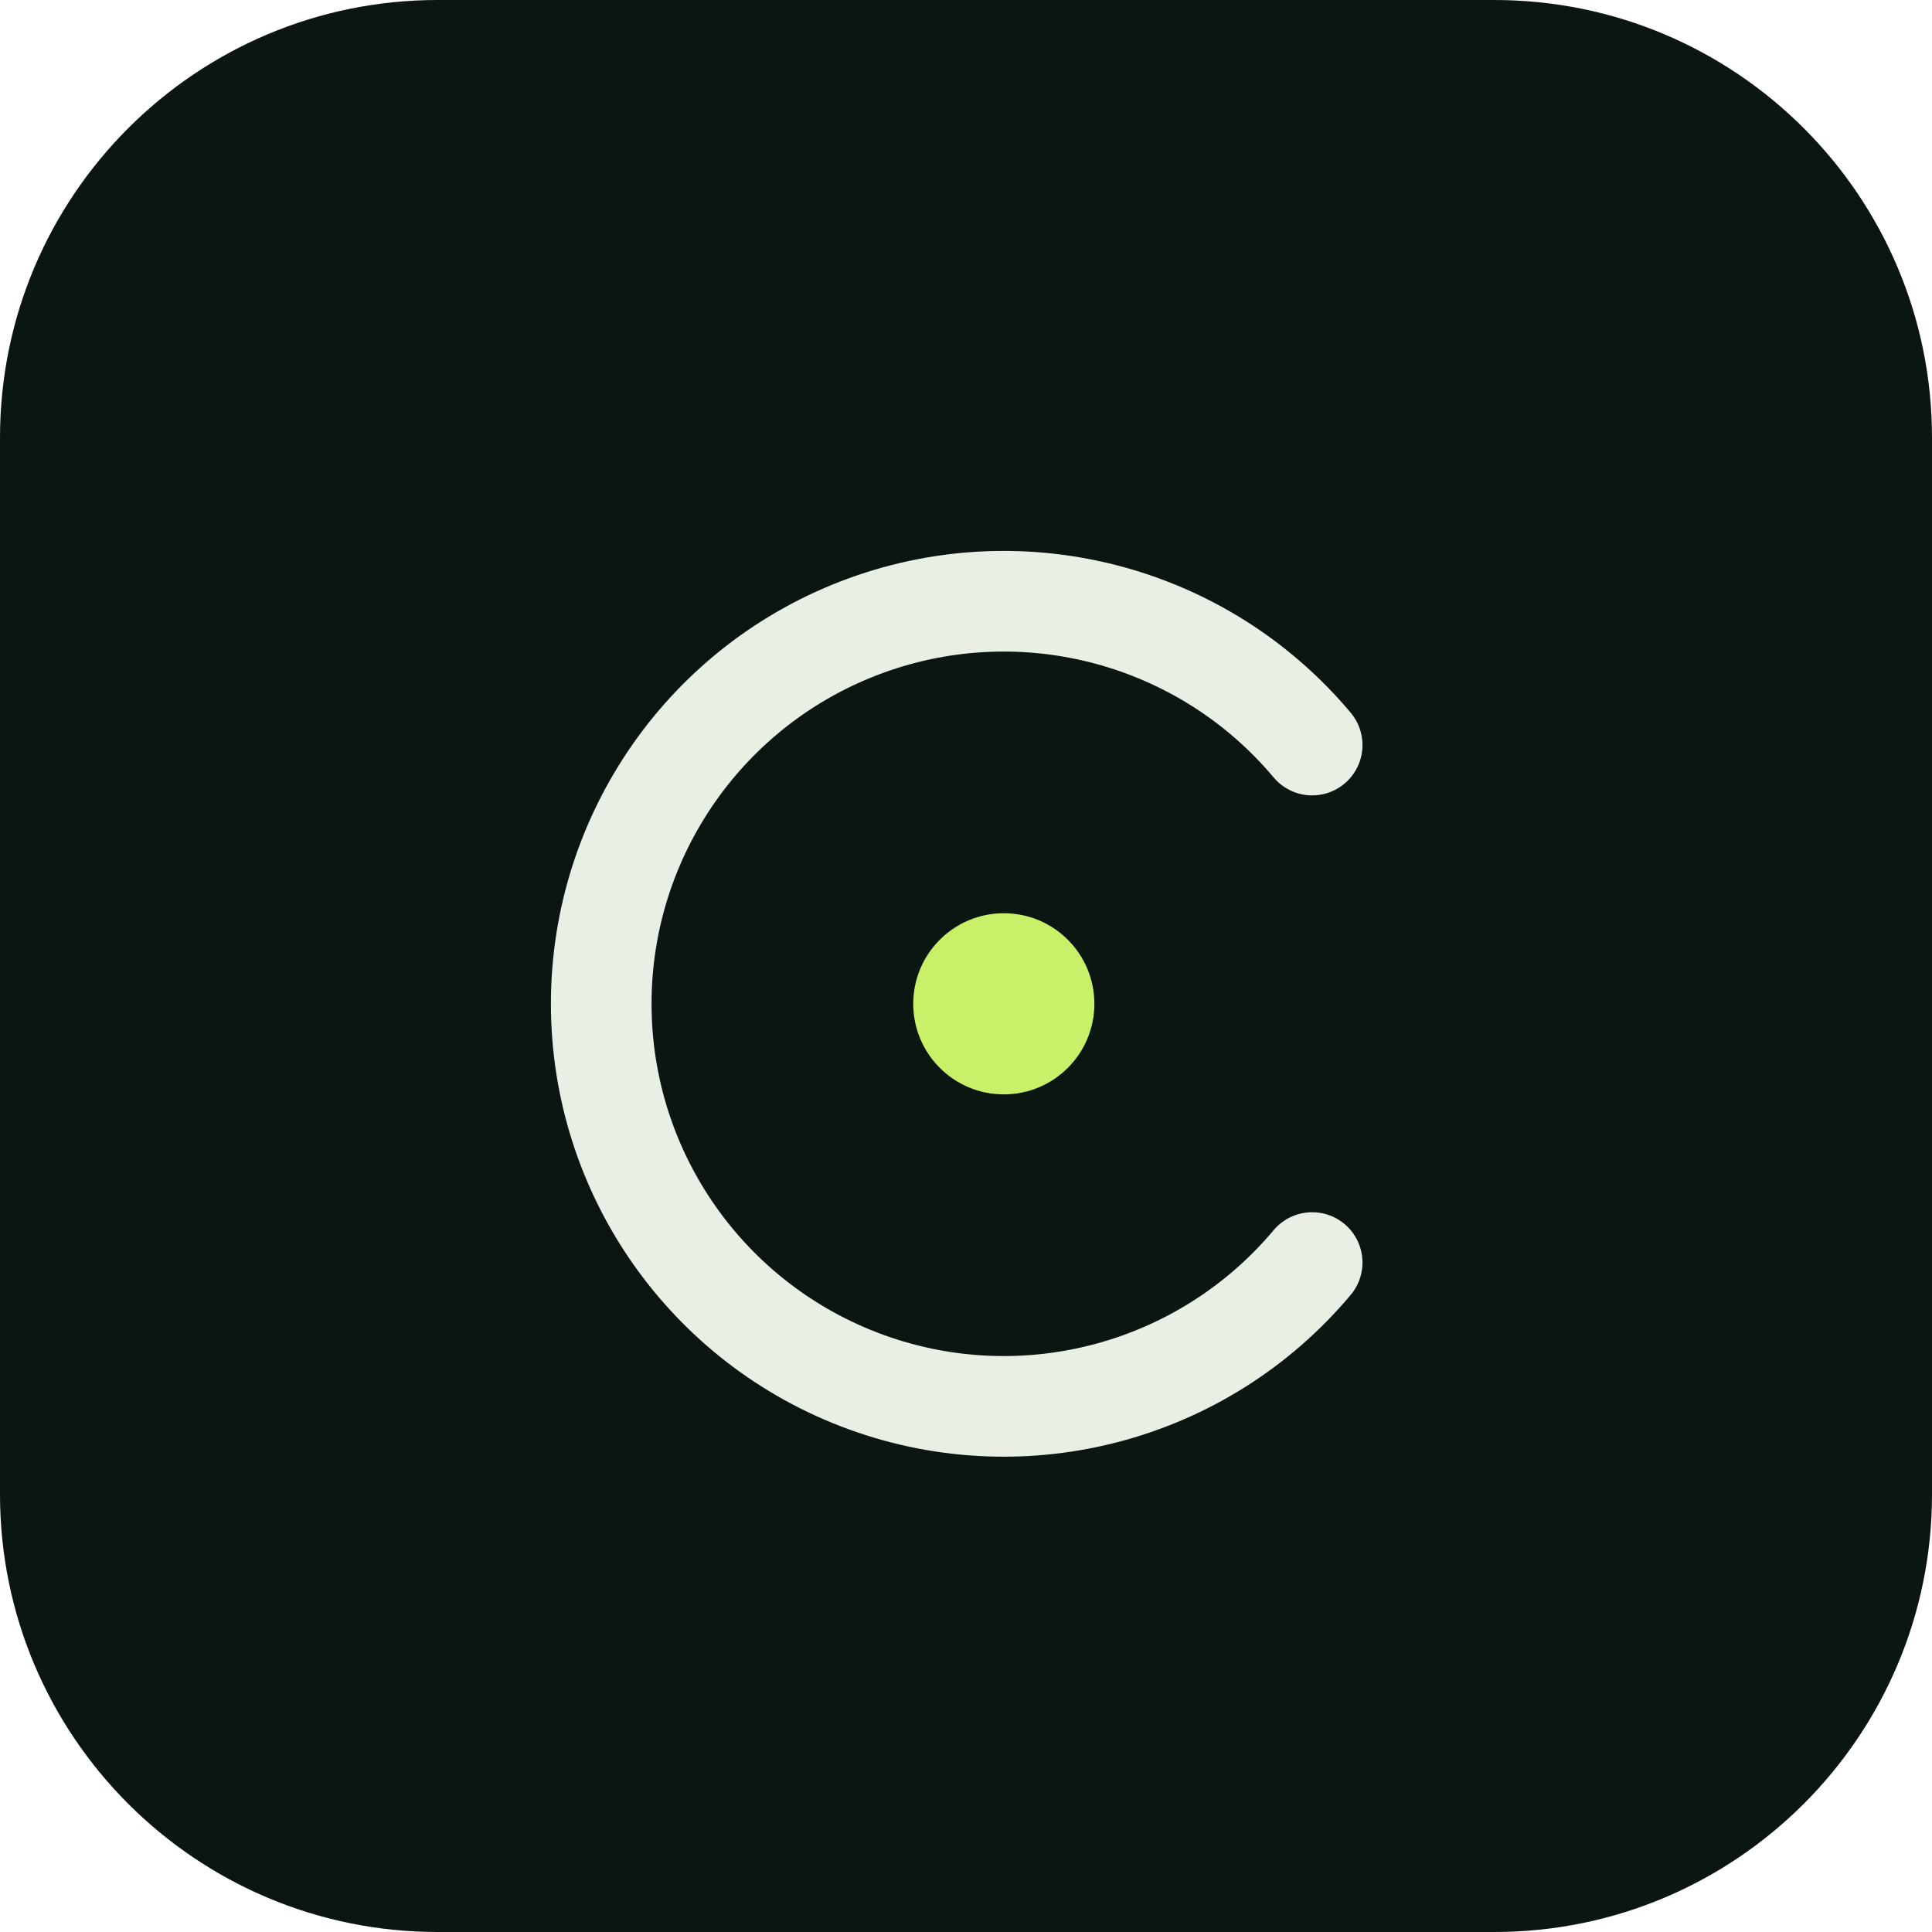
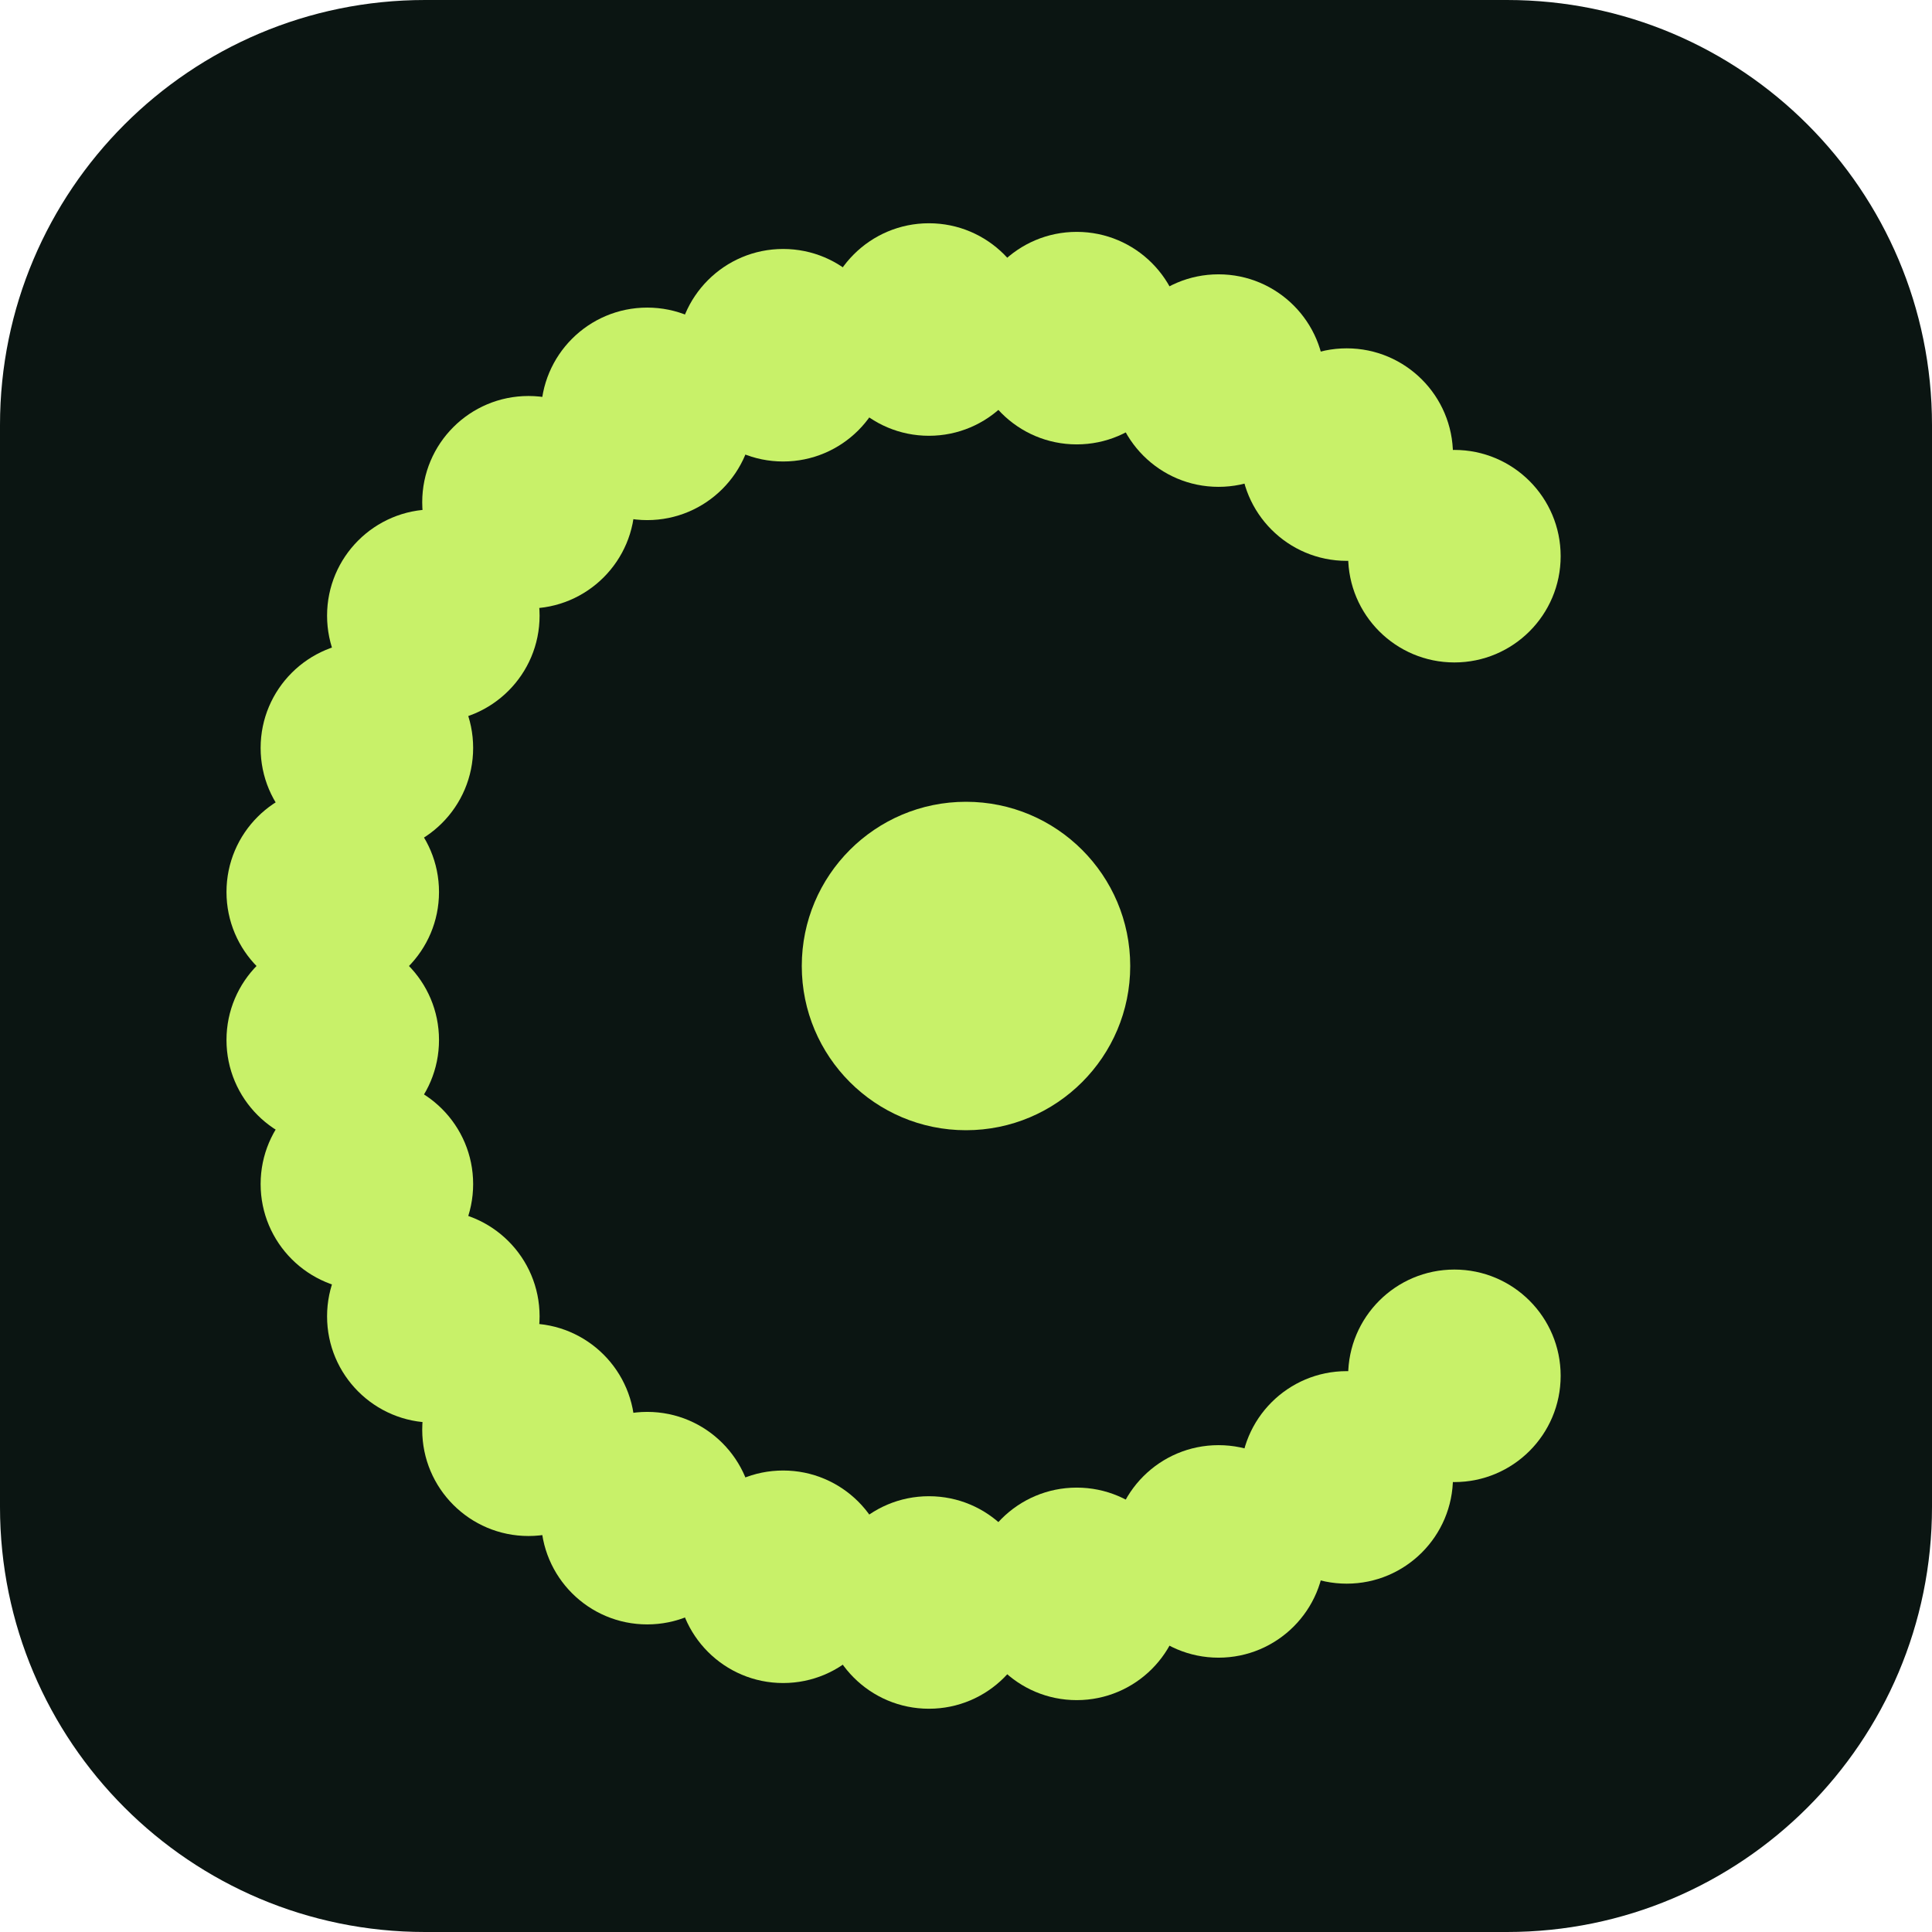
- <svg xmlns="http://www.w3.org/2000/svg" width="512" height="512" viewBox="0 0 512 512">
-   <rect width="512" height="512" rx="116" fill="#0B1512" />
-   <g transform="translate(106 106) scale(2.667)">
-     <path d="M 90.64 34.29 A 40 40 0 1 0 90.64 85.71" fill="none" stroke="#E9EFE4" stroke-width="10" stroke-linecap="round" />
-     <circle cx="60" cy="60" r="9" fill="#C8F169" />
-   </g>
+ <svg xmlns="http://www.w3.org/2000/svg" viewBox="0 0 200 200">
+   <rect width="200" height="200" rx="44" fill="#0B1512" />
+   <circle cx="150.559" cy="57.576" r="11" fill="#C8F169" />
+   <circle cx="139.412" cy="47.06" r="11" fill="#C8F169" />
+   <circle cx="126.141" cy="39.398" r="11" fill="#C8F169" />
+   <circle cx="111.461" cy="35.003" r="11" fill="#C8F169" />
+   <circle cx="96.162" cy="34.112" r="11" fill="#C8F169" />
+   <circle cx="81.071" cy="36.773" r="11" fill="#C8F169" />
+   <circle cx="67" cy="42.842" r="11" fill="#C8F169" />
+   <circle cx="54.708" cy="51.993" r="11" fill="#C8F169" />
+   <circle cx="44.858" cy="63.732" r="11" fill="#C8F169" />
+   <circle cx="37.98" cy="77.427" r="11" fill="#C8F169" />
+   <circle cx="34.446" cy="92.338" r="11" fill="#C8F169" />
+   <circle cx="34.446" cy="107.662" r="11" fill="#C8F169" />
+   <circle cx="37.98" cy="122.573" r="11" fill="#C8F169" />
+   <circle cx="44.858" cy="136.268" r="11" fill="#C8F169" />
+   <circle cx="54.708" cy="148.007" r="11" fill="#C8F169" />
+   <circle cx="67" cy="157.158" r="11" fill="#C8F169" />
+   <circle cx="81.071" cy="163.227" r="11" fill="#C8F169" />
+   <circle cx="96.162" cy="165.888" r="11" fill="#C8F169" />
+   <circle cx="111.461" cy="164.997" r="11" fill="#C8F169" />
+   <circle cx="126.141" cy="160.602" r="11" fill="#C8F169" />
+   <circle cx="139.412" cy="152.94" r="11" fill="#C8F169" />
+   <circle cx="150.559" cy="142.424" r="11" fill="#C8F169" />
+   <circle cx="100" cy="100" r="17" fill="#C8F169" />
</svg>
